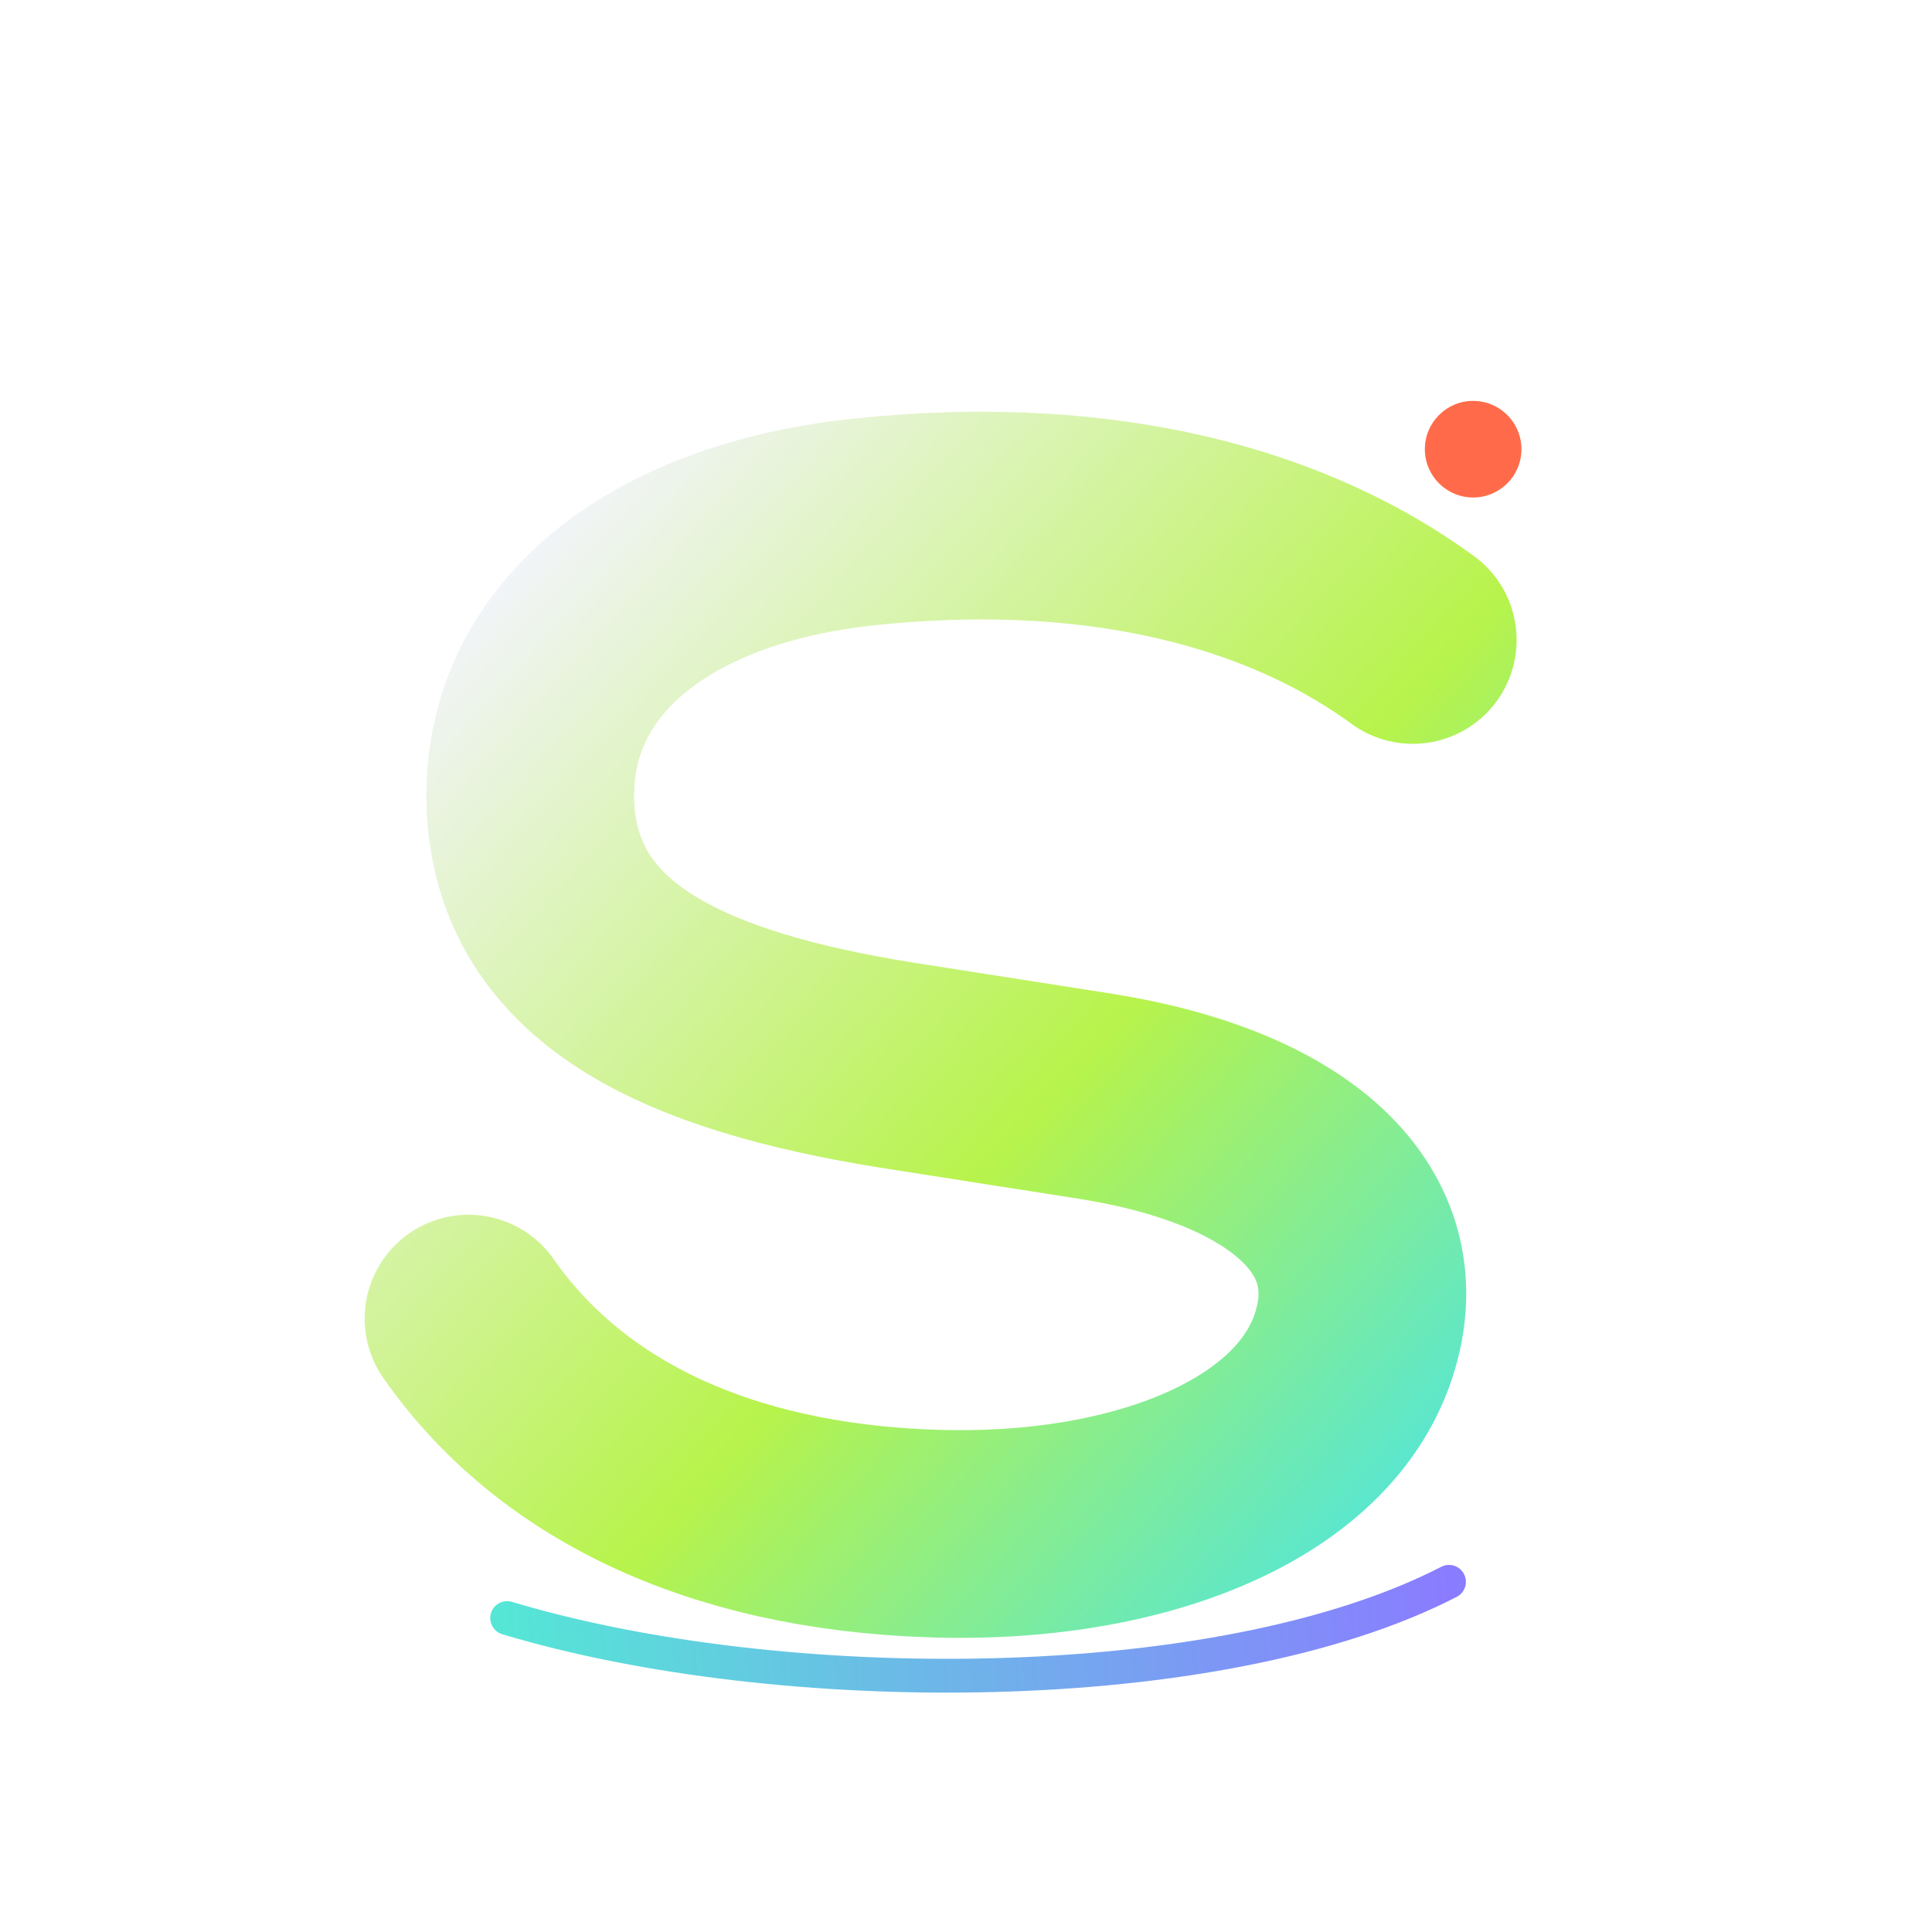
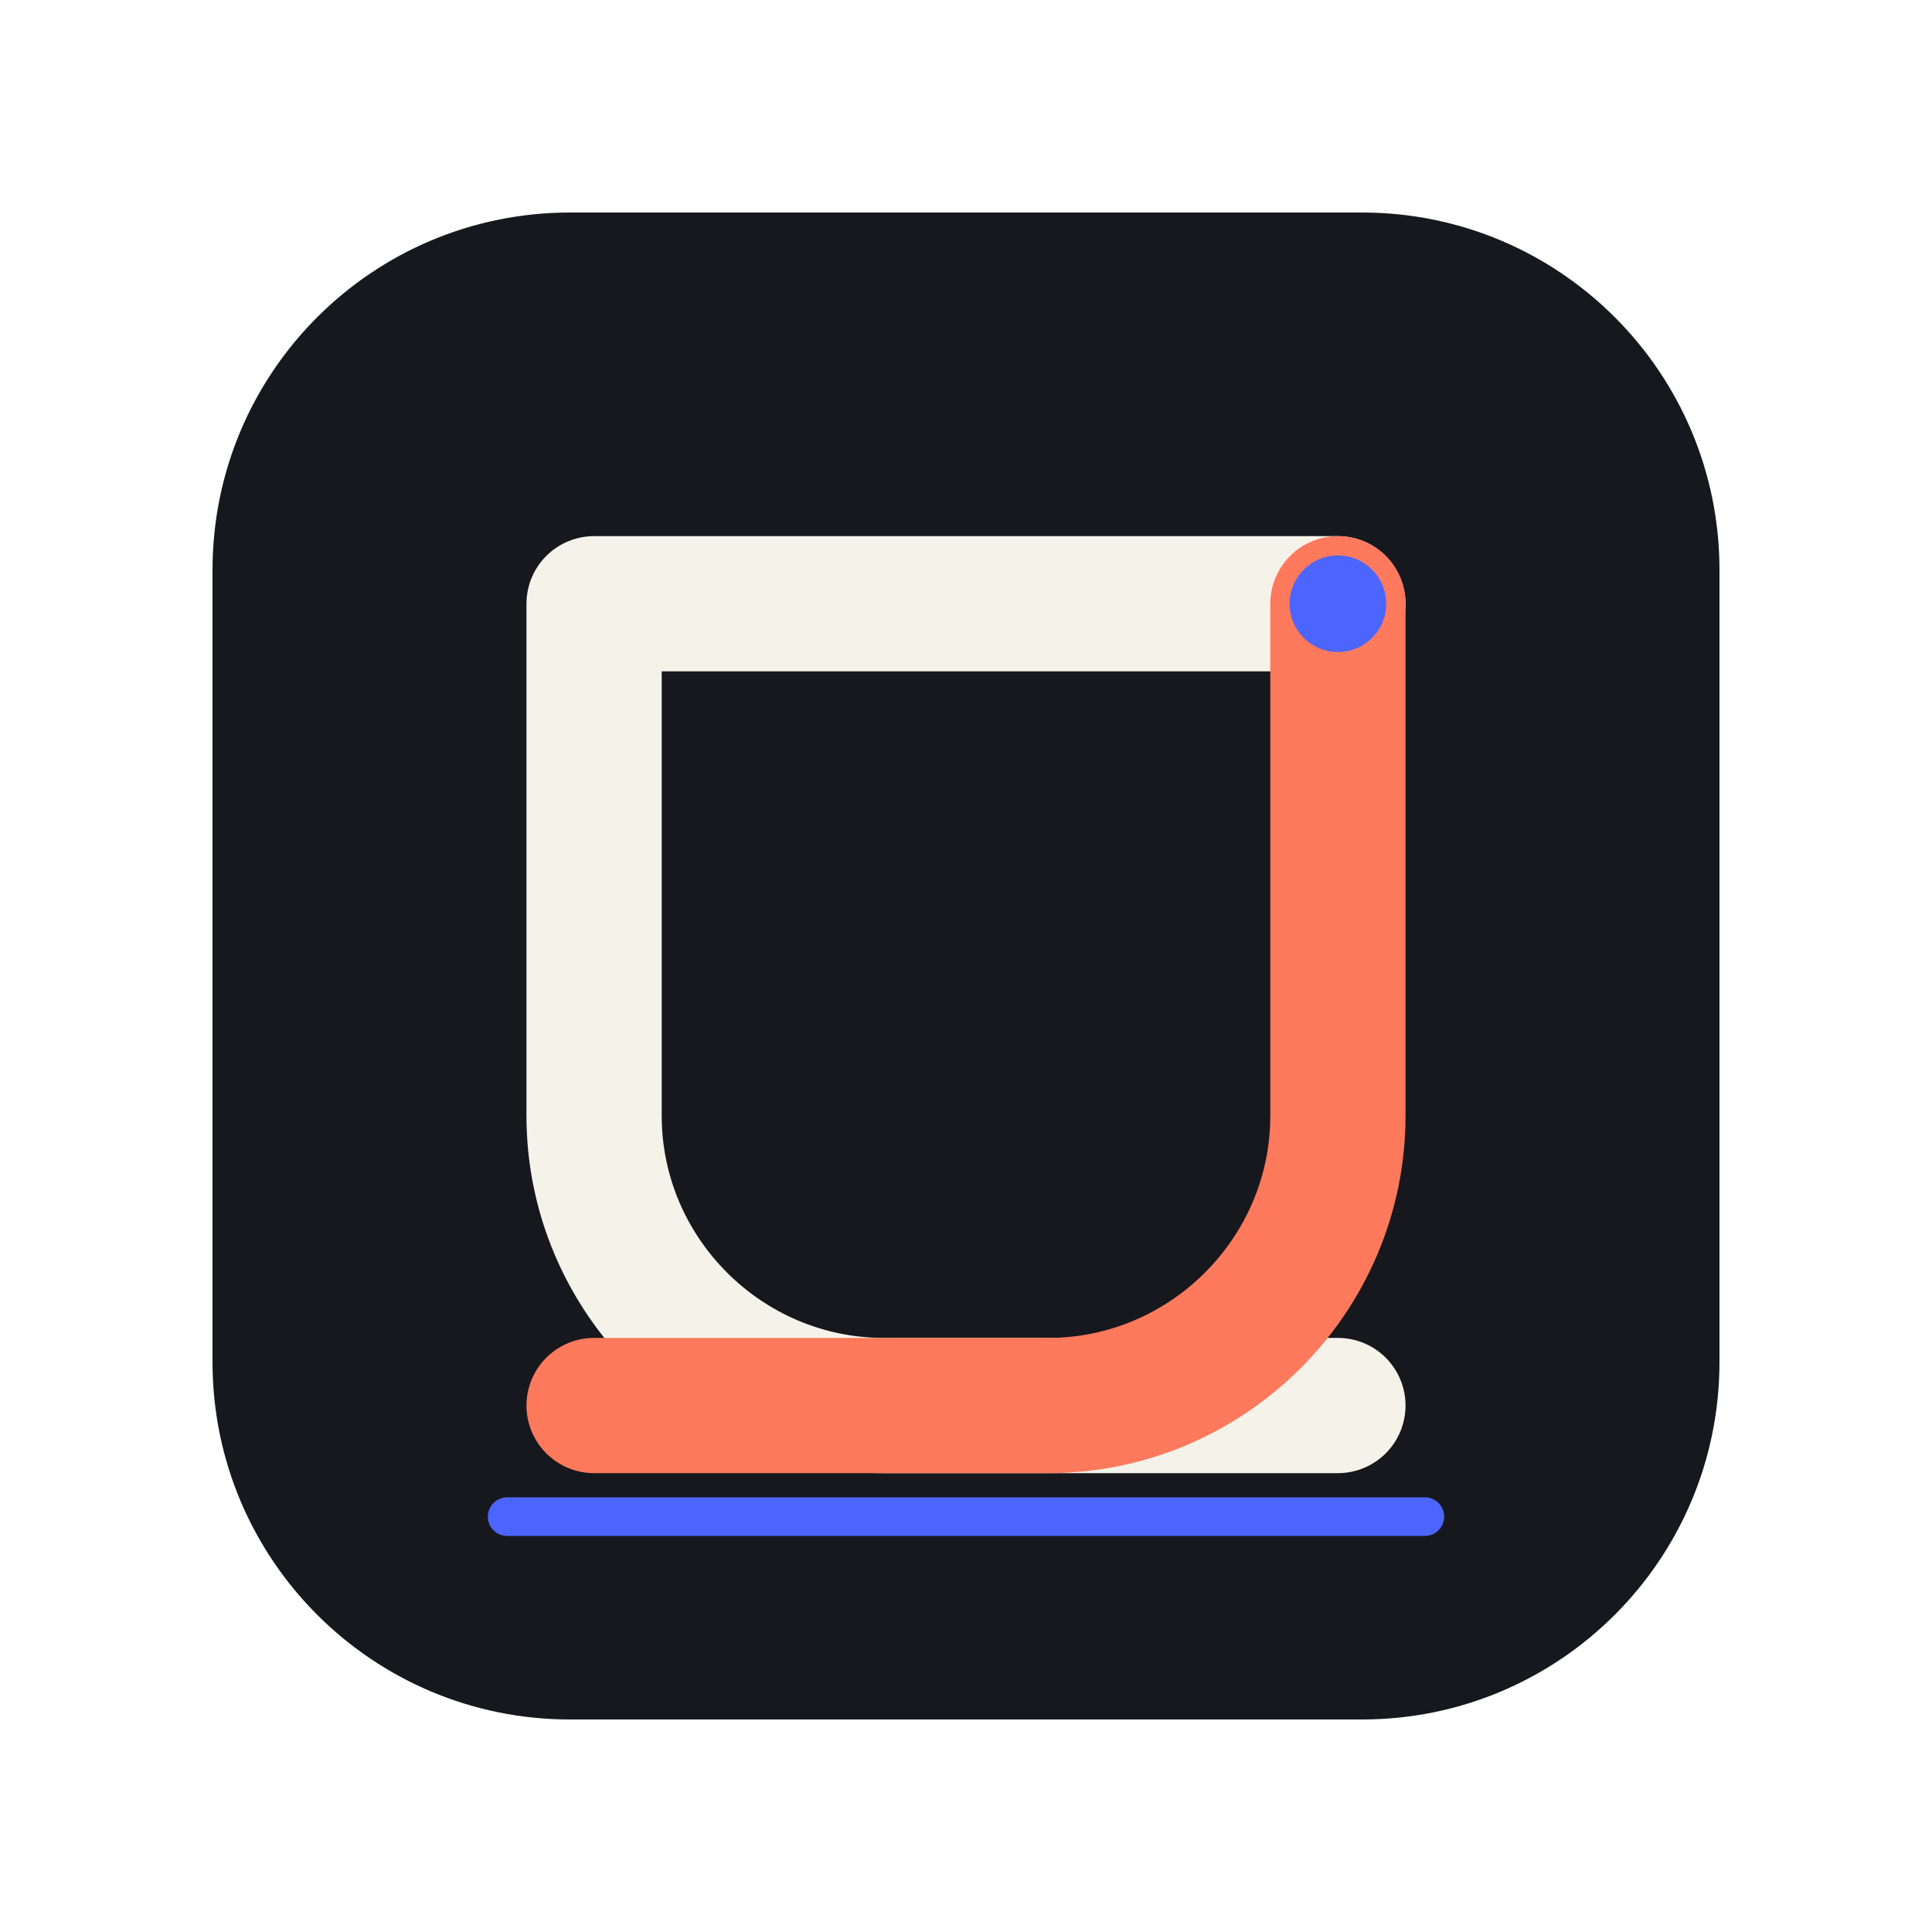
<svg xmlns="http://www.w3.org/2000/svg" viewBox="0 0 800 800" role="img" aria-labelledby="title desc">
-   <defs>
-     <linearGradient id="sFluid" x1="190" y1="260" x2="590" y2="620" gradientUnits="userSpaceOnUse">
-       <stop offset="0" stop-color="#F2F4F8" />
-       <stop offset=".58" stop-color="#B7F34B" />
-       <stop offset="1" stop-color="#55E6D6" />
-     </linearGradient>
-     <linearGradient id="sSweep" x1="210" y1="680" x2="600" y2="650" gradientUnits="userSpaceOnUse">
-       <stop offset="0" stop-color="#55E6D6" />
-       <stop offset="1" stop-color="#8A7CFF" />
-     </linearGradient>
-   </defs>
-   <path d="M585 265 C526 222 446 207 359 216 C270 225 214 272 220 339 C226 400 284 427 371 441 L454 454 C535 467 574 505 562 552 C548 608 472 638 386 635 C296 632 231 599 194 546" fill="none" stroke="url(#sFluid)" stroke-width="86" stroke-linecap="round" stroke-linejoin="round" />
-   <circle cx="610" cy="186" r="20" fill="#FF6B4A" />
-   <path d="M210 670 C323 704 505 704 600 655" fill="none" stroke="url(#sSweep)" stroke-width="14" stroke-linecap="round" />
+   <rect x="88" y="88" width="624" height="624" rx="148" fill="#16181D" />
+   <path d="M246 250h308M246 250v212c0 66 54 120 120 120h188" fill="none" stroke="#F5F2EA" stroke-width="56" stroke-linecap="round" stroke-linejoin="round" />
+   <path d="M554 250v212c0 66-54 120-120 120H246" fill="none" stroke="#FF795C" stroke-width="56" stroke-linecap="round" stroke-linejoin="round" />
+   <circle cx="554" cy="250" r="20" fill="#4D65FF" />
+   <path d="M210 628h380" stroke="#4D65FF" stroke-width="16" stroke-linecap="round" />
</svg>
